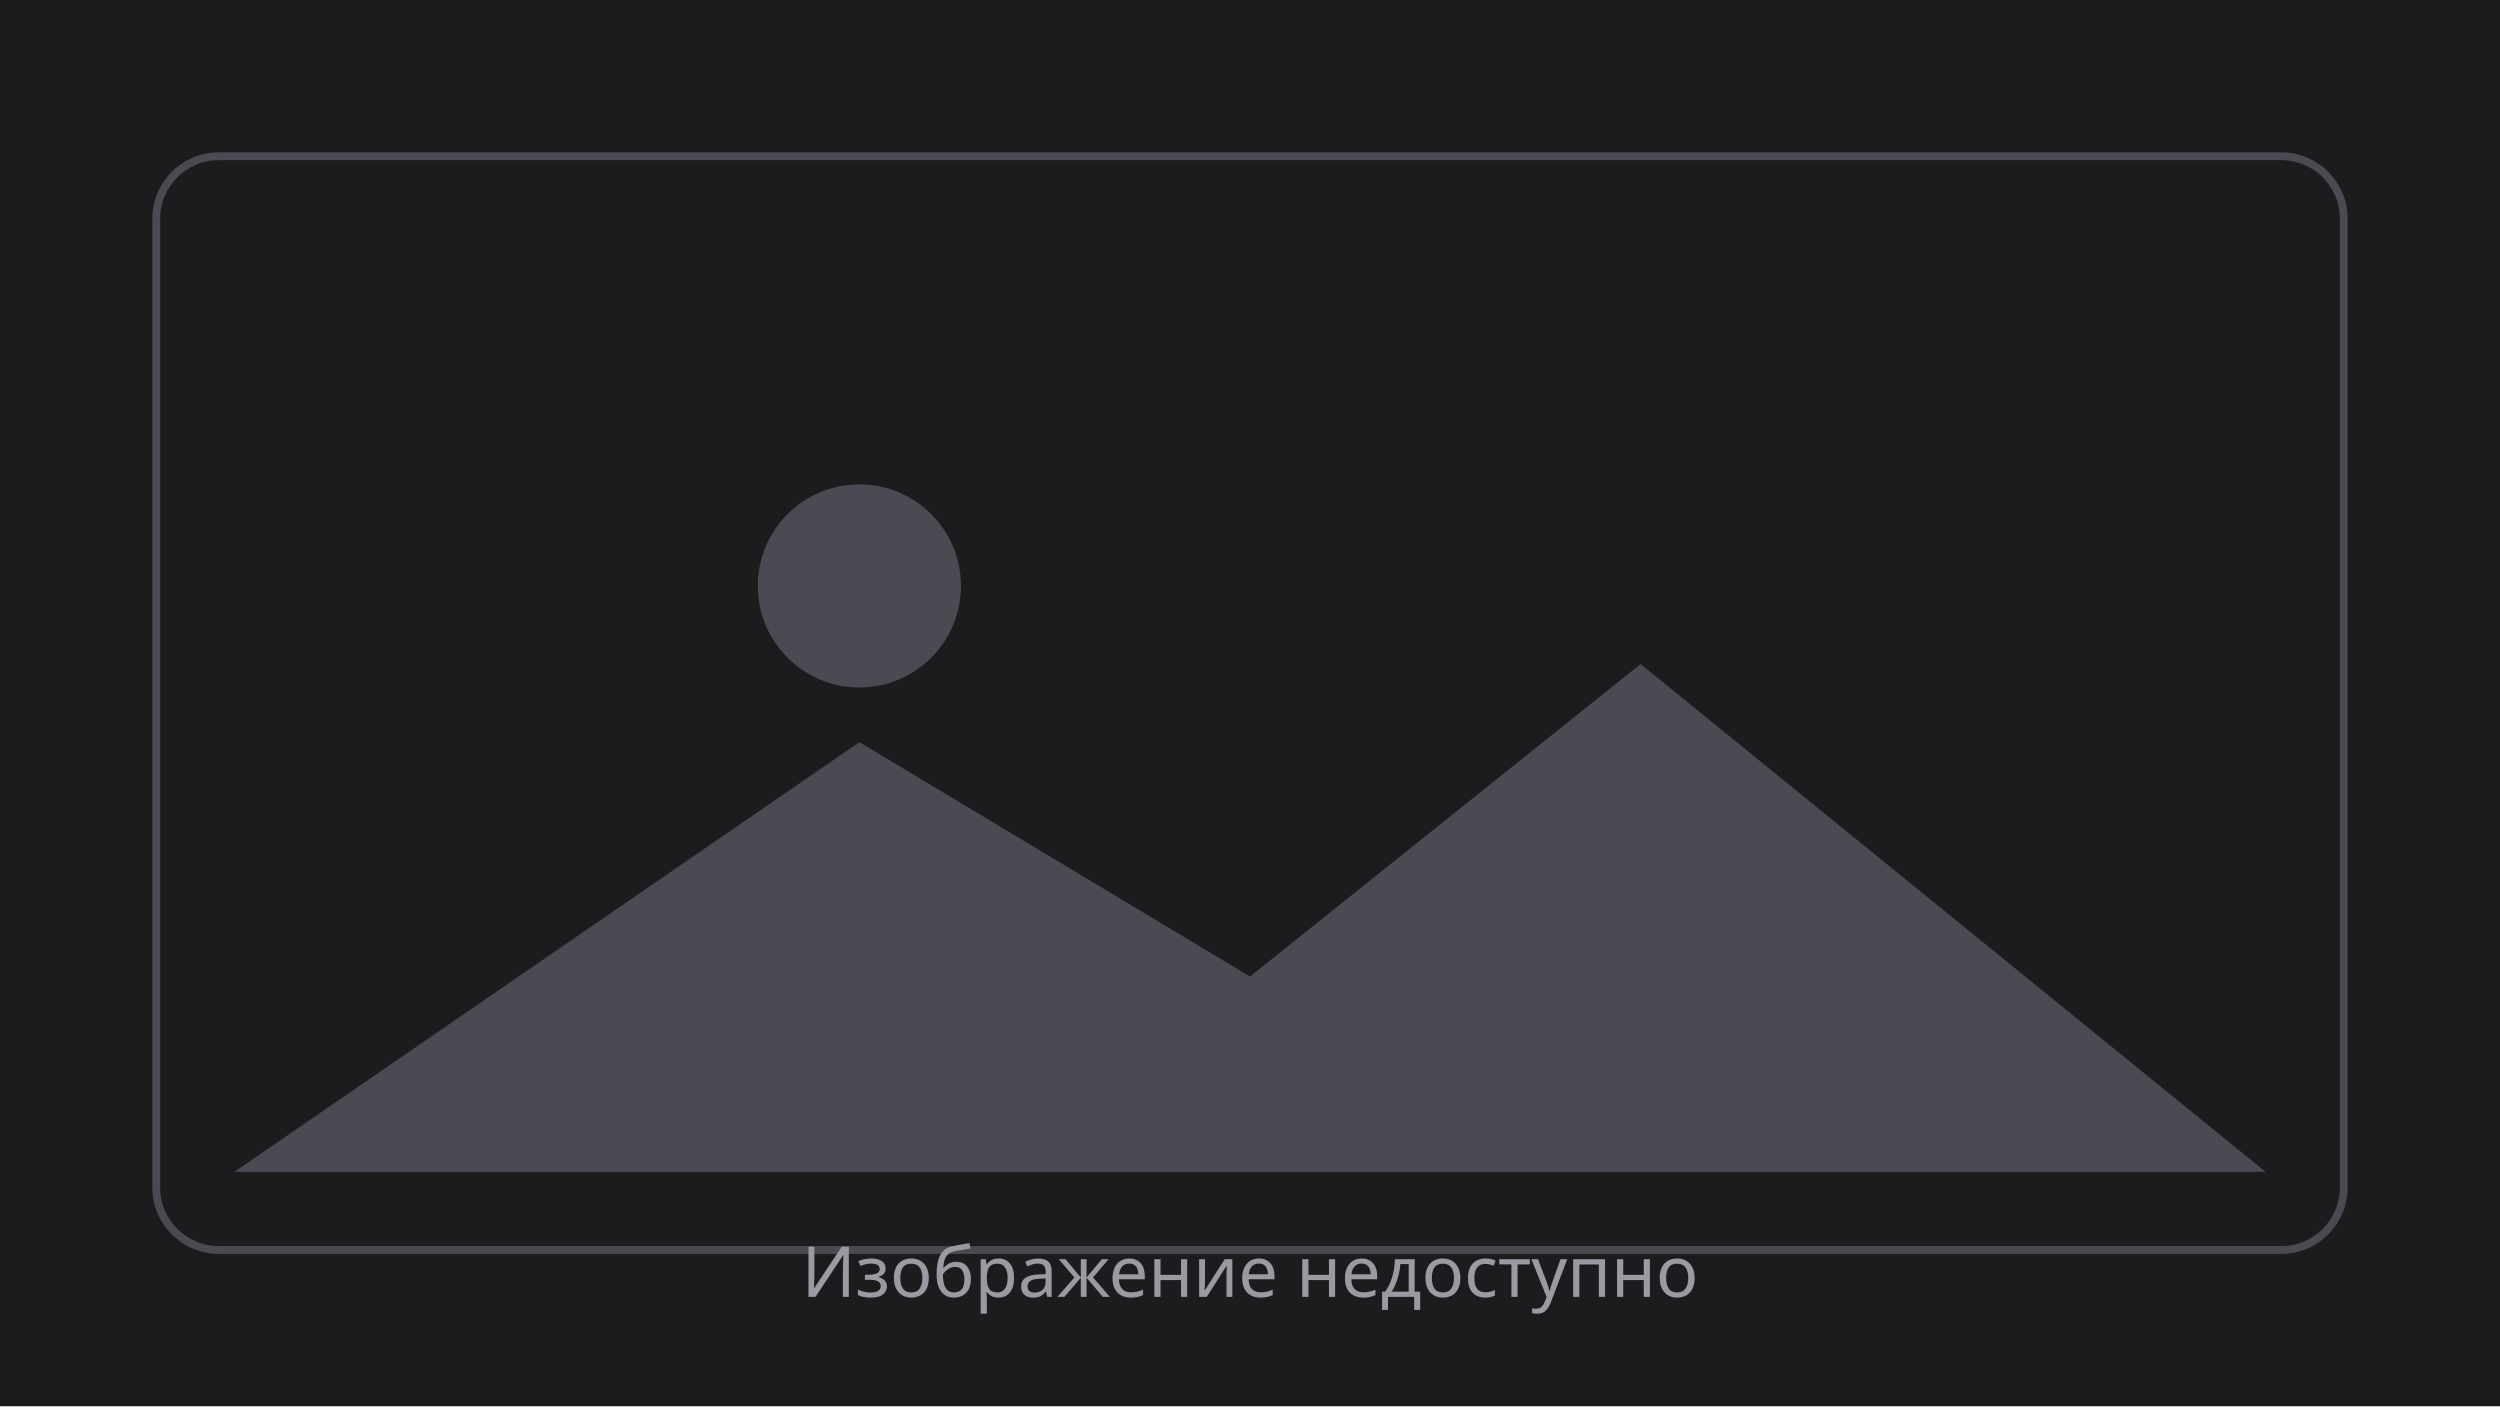
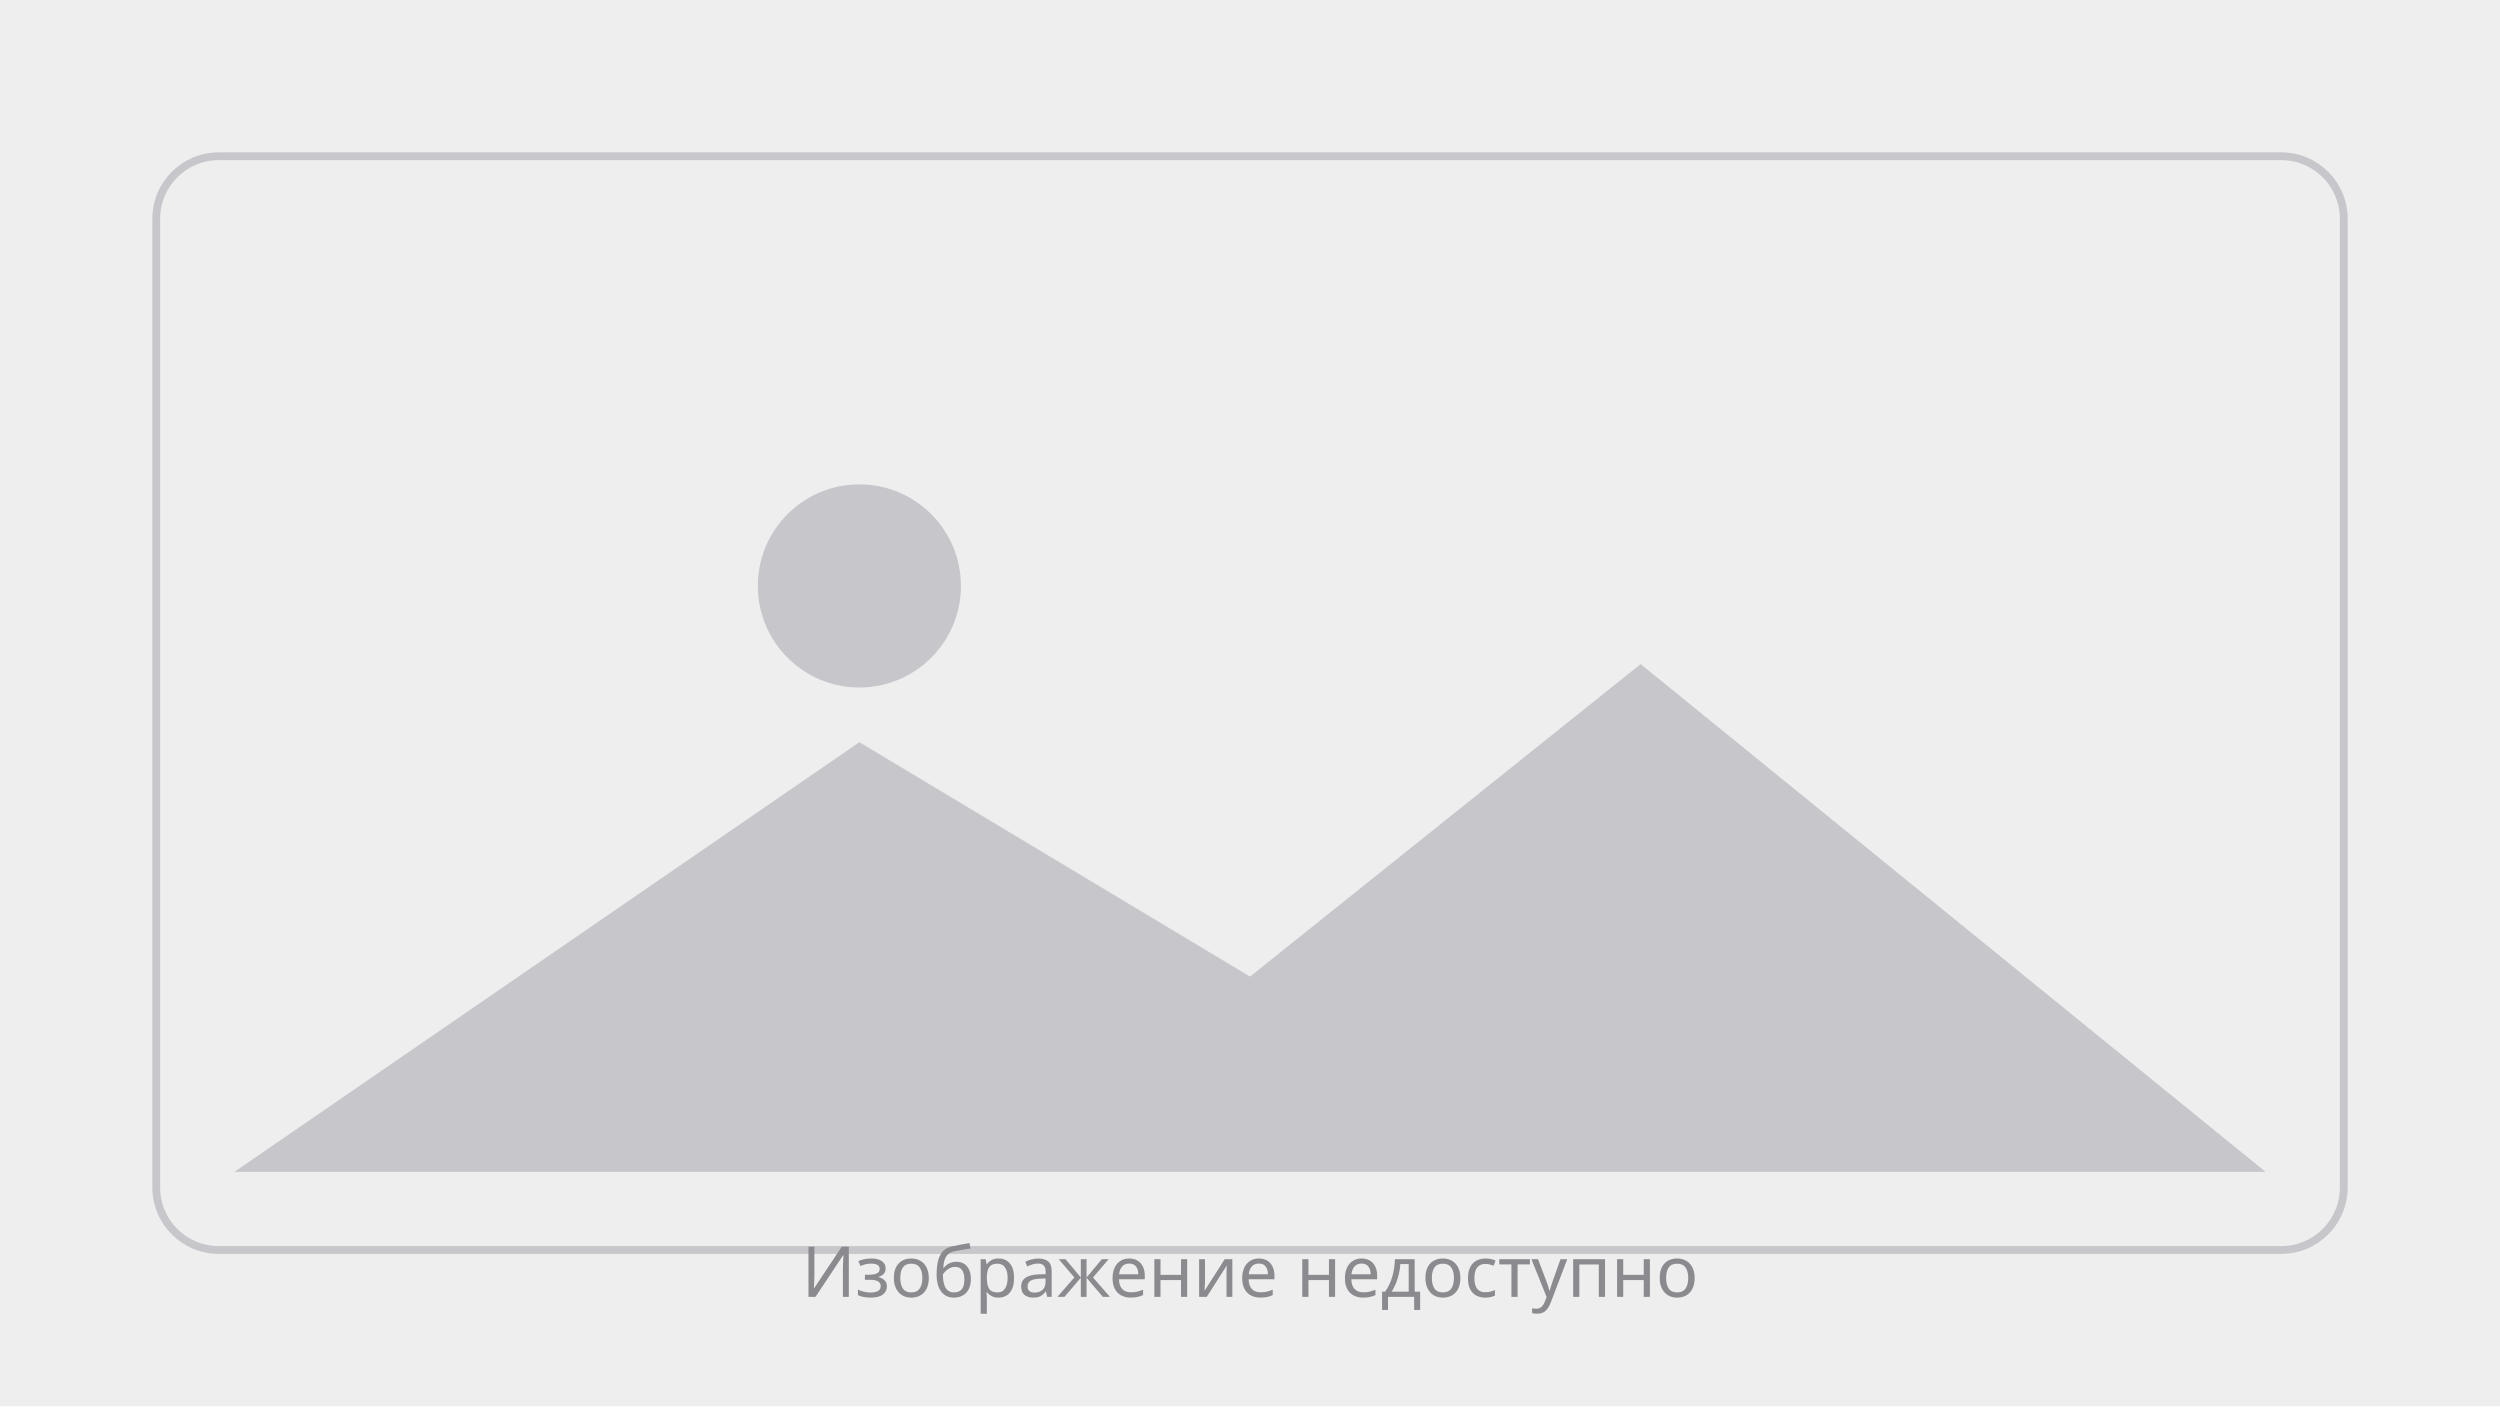
<svg xmlns="http://www.w3.org/2000/svg" viewBox="0 0 640 360" role="img" aria-label="Изображение недоступно">
-   <rect width="640" height="360" fill="#1c1c1f" />
-   <g stroke="#4a4a52" stroke-width="2" fill="none">
+   <rect width="640" height="360" fill="#eeeeef" />
+   <g stroke="#c7c7cb" stroke-width="2" fill="none">
    <rect x="40" y="40" width="560" height="280" rx="16" />
  </g>
-   <g fill="#4a4a52">
+   <g fill="#c7c7cb">
    <circle cx="220" cy="150" r="26" />
    <path d="M60 300 L220 190 L320 250 L420 170 L580 300 Z" />
  </g>
-   <text x="320" y="332" text-anchor="middle" font-family="system-ui, sans-serif" font-size="18" fill="#9a9aa2">
+   <text x="320" y="332" text-anchor="middle" font-family="system-ui, sans-serif" font-size="18" fill="#8a8a8f">
    Изображение недоступно
  </text>
</svg>
